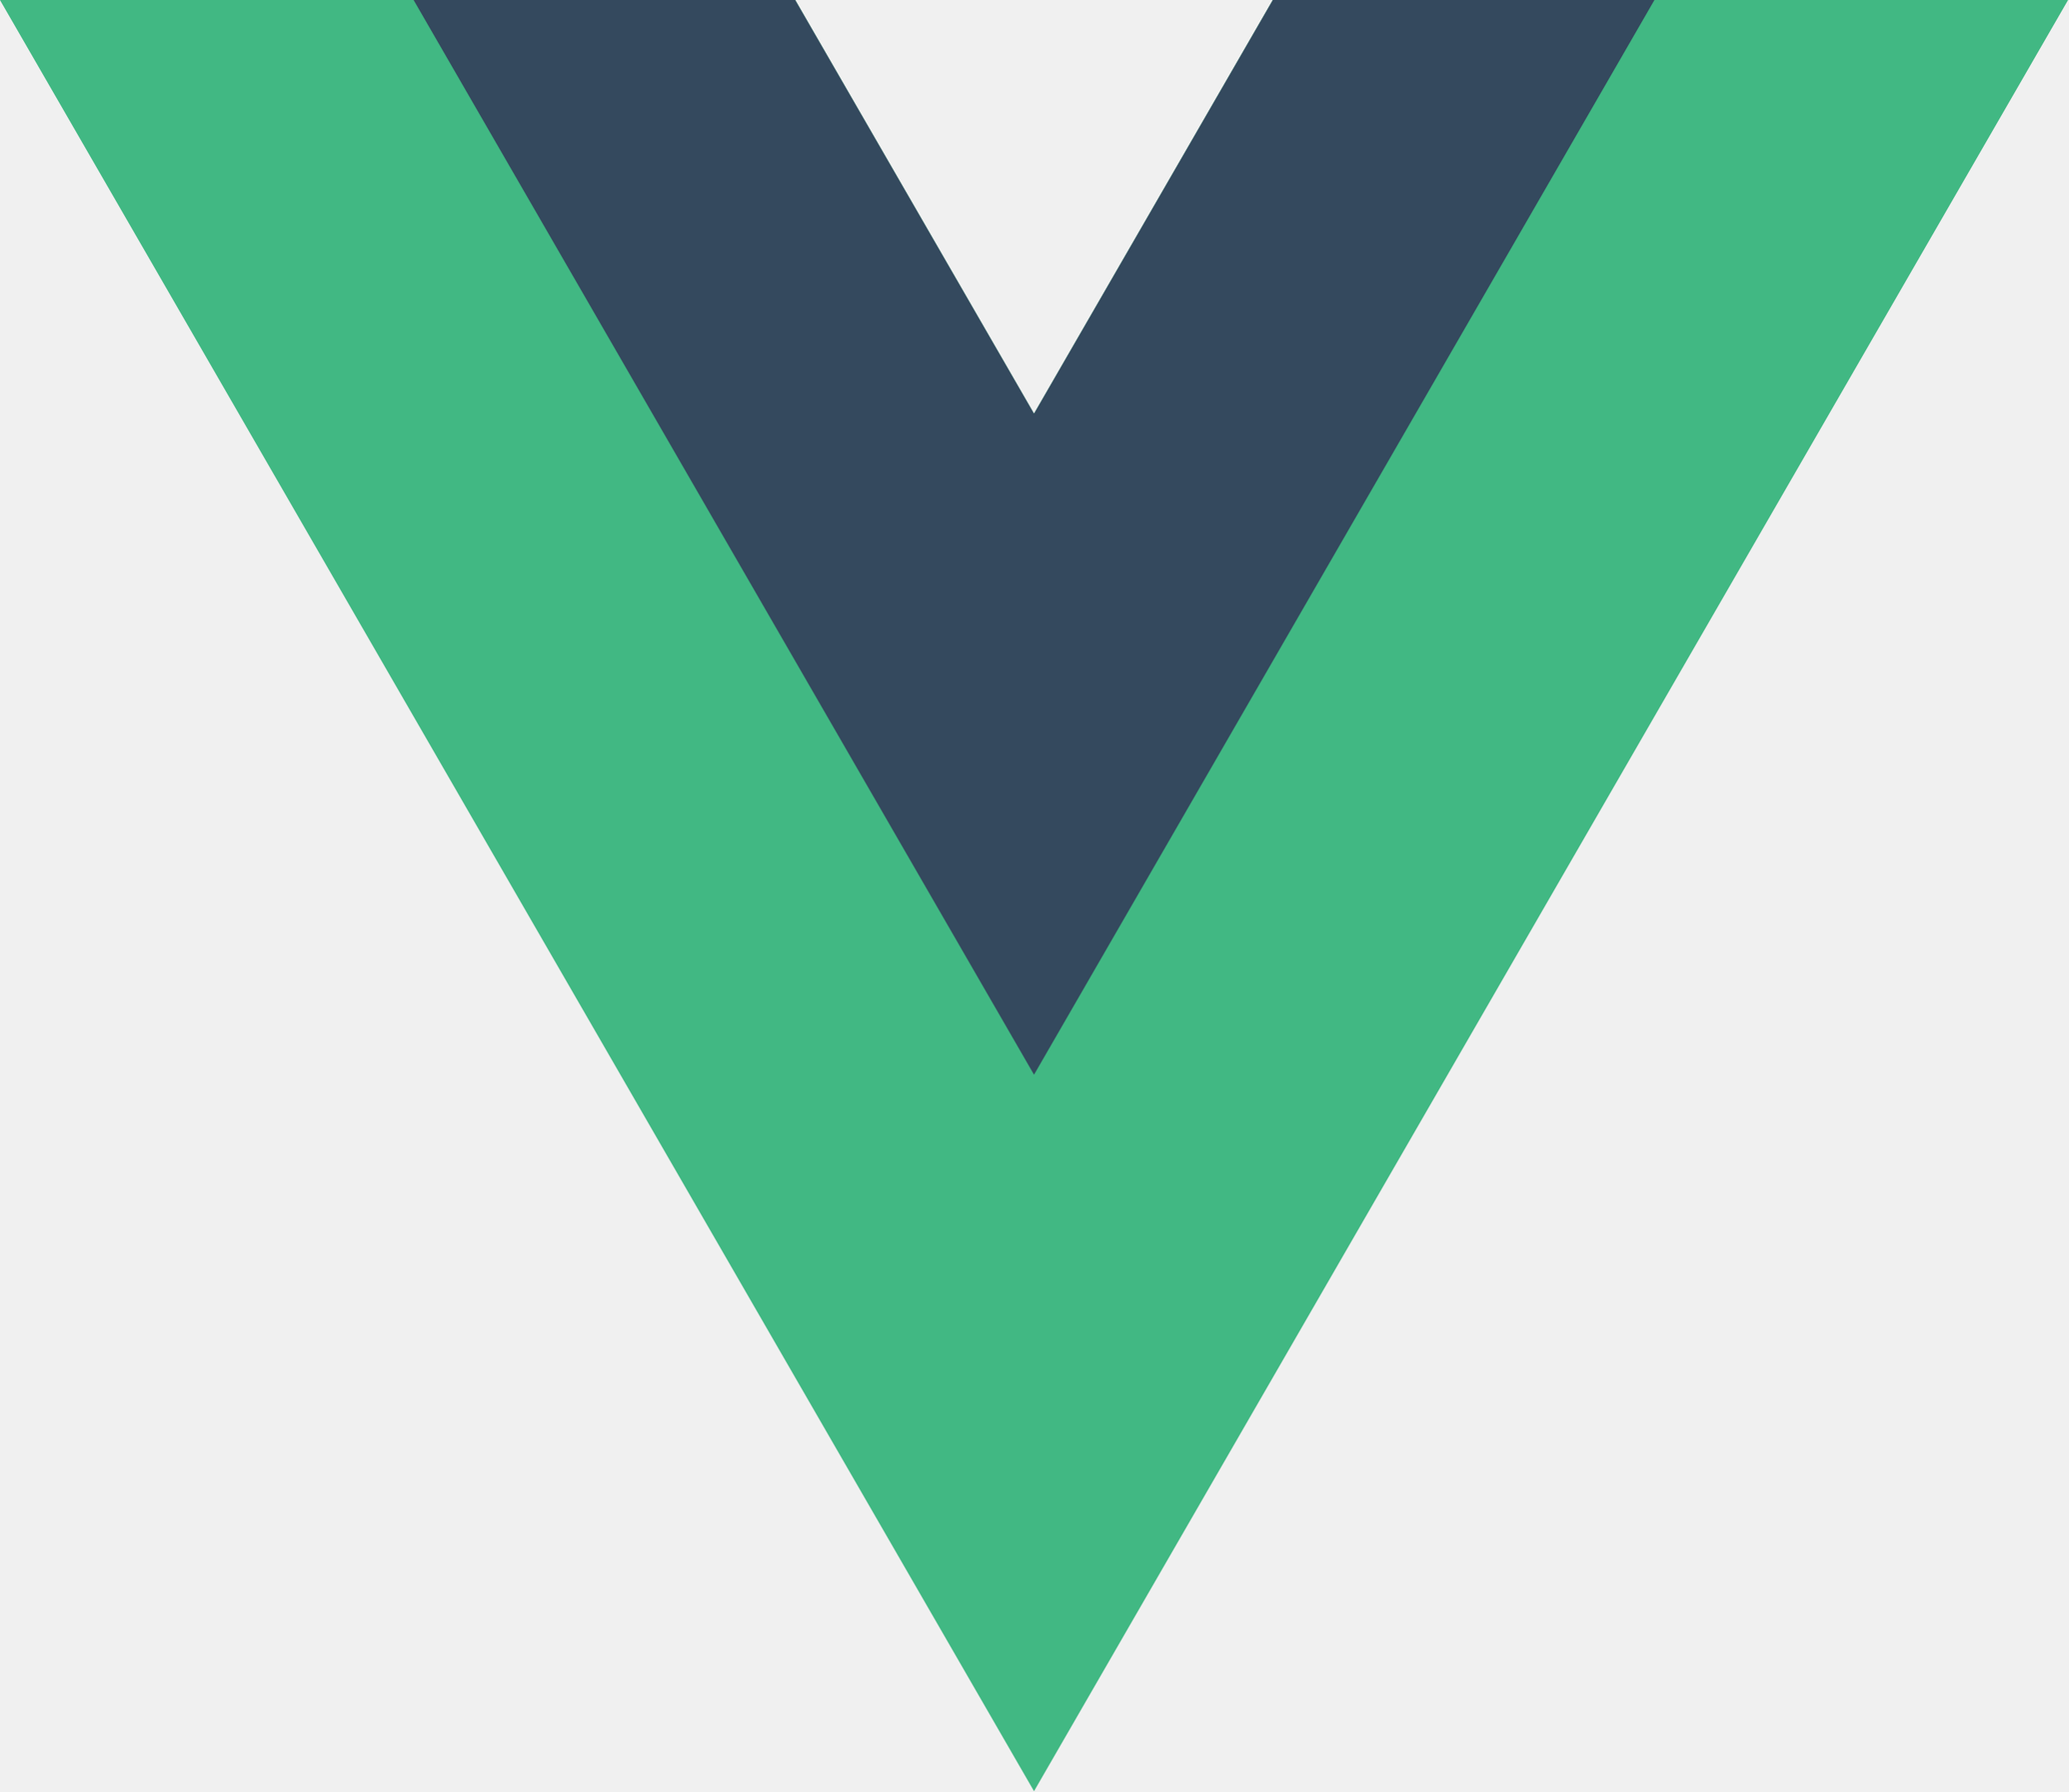
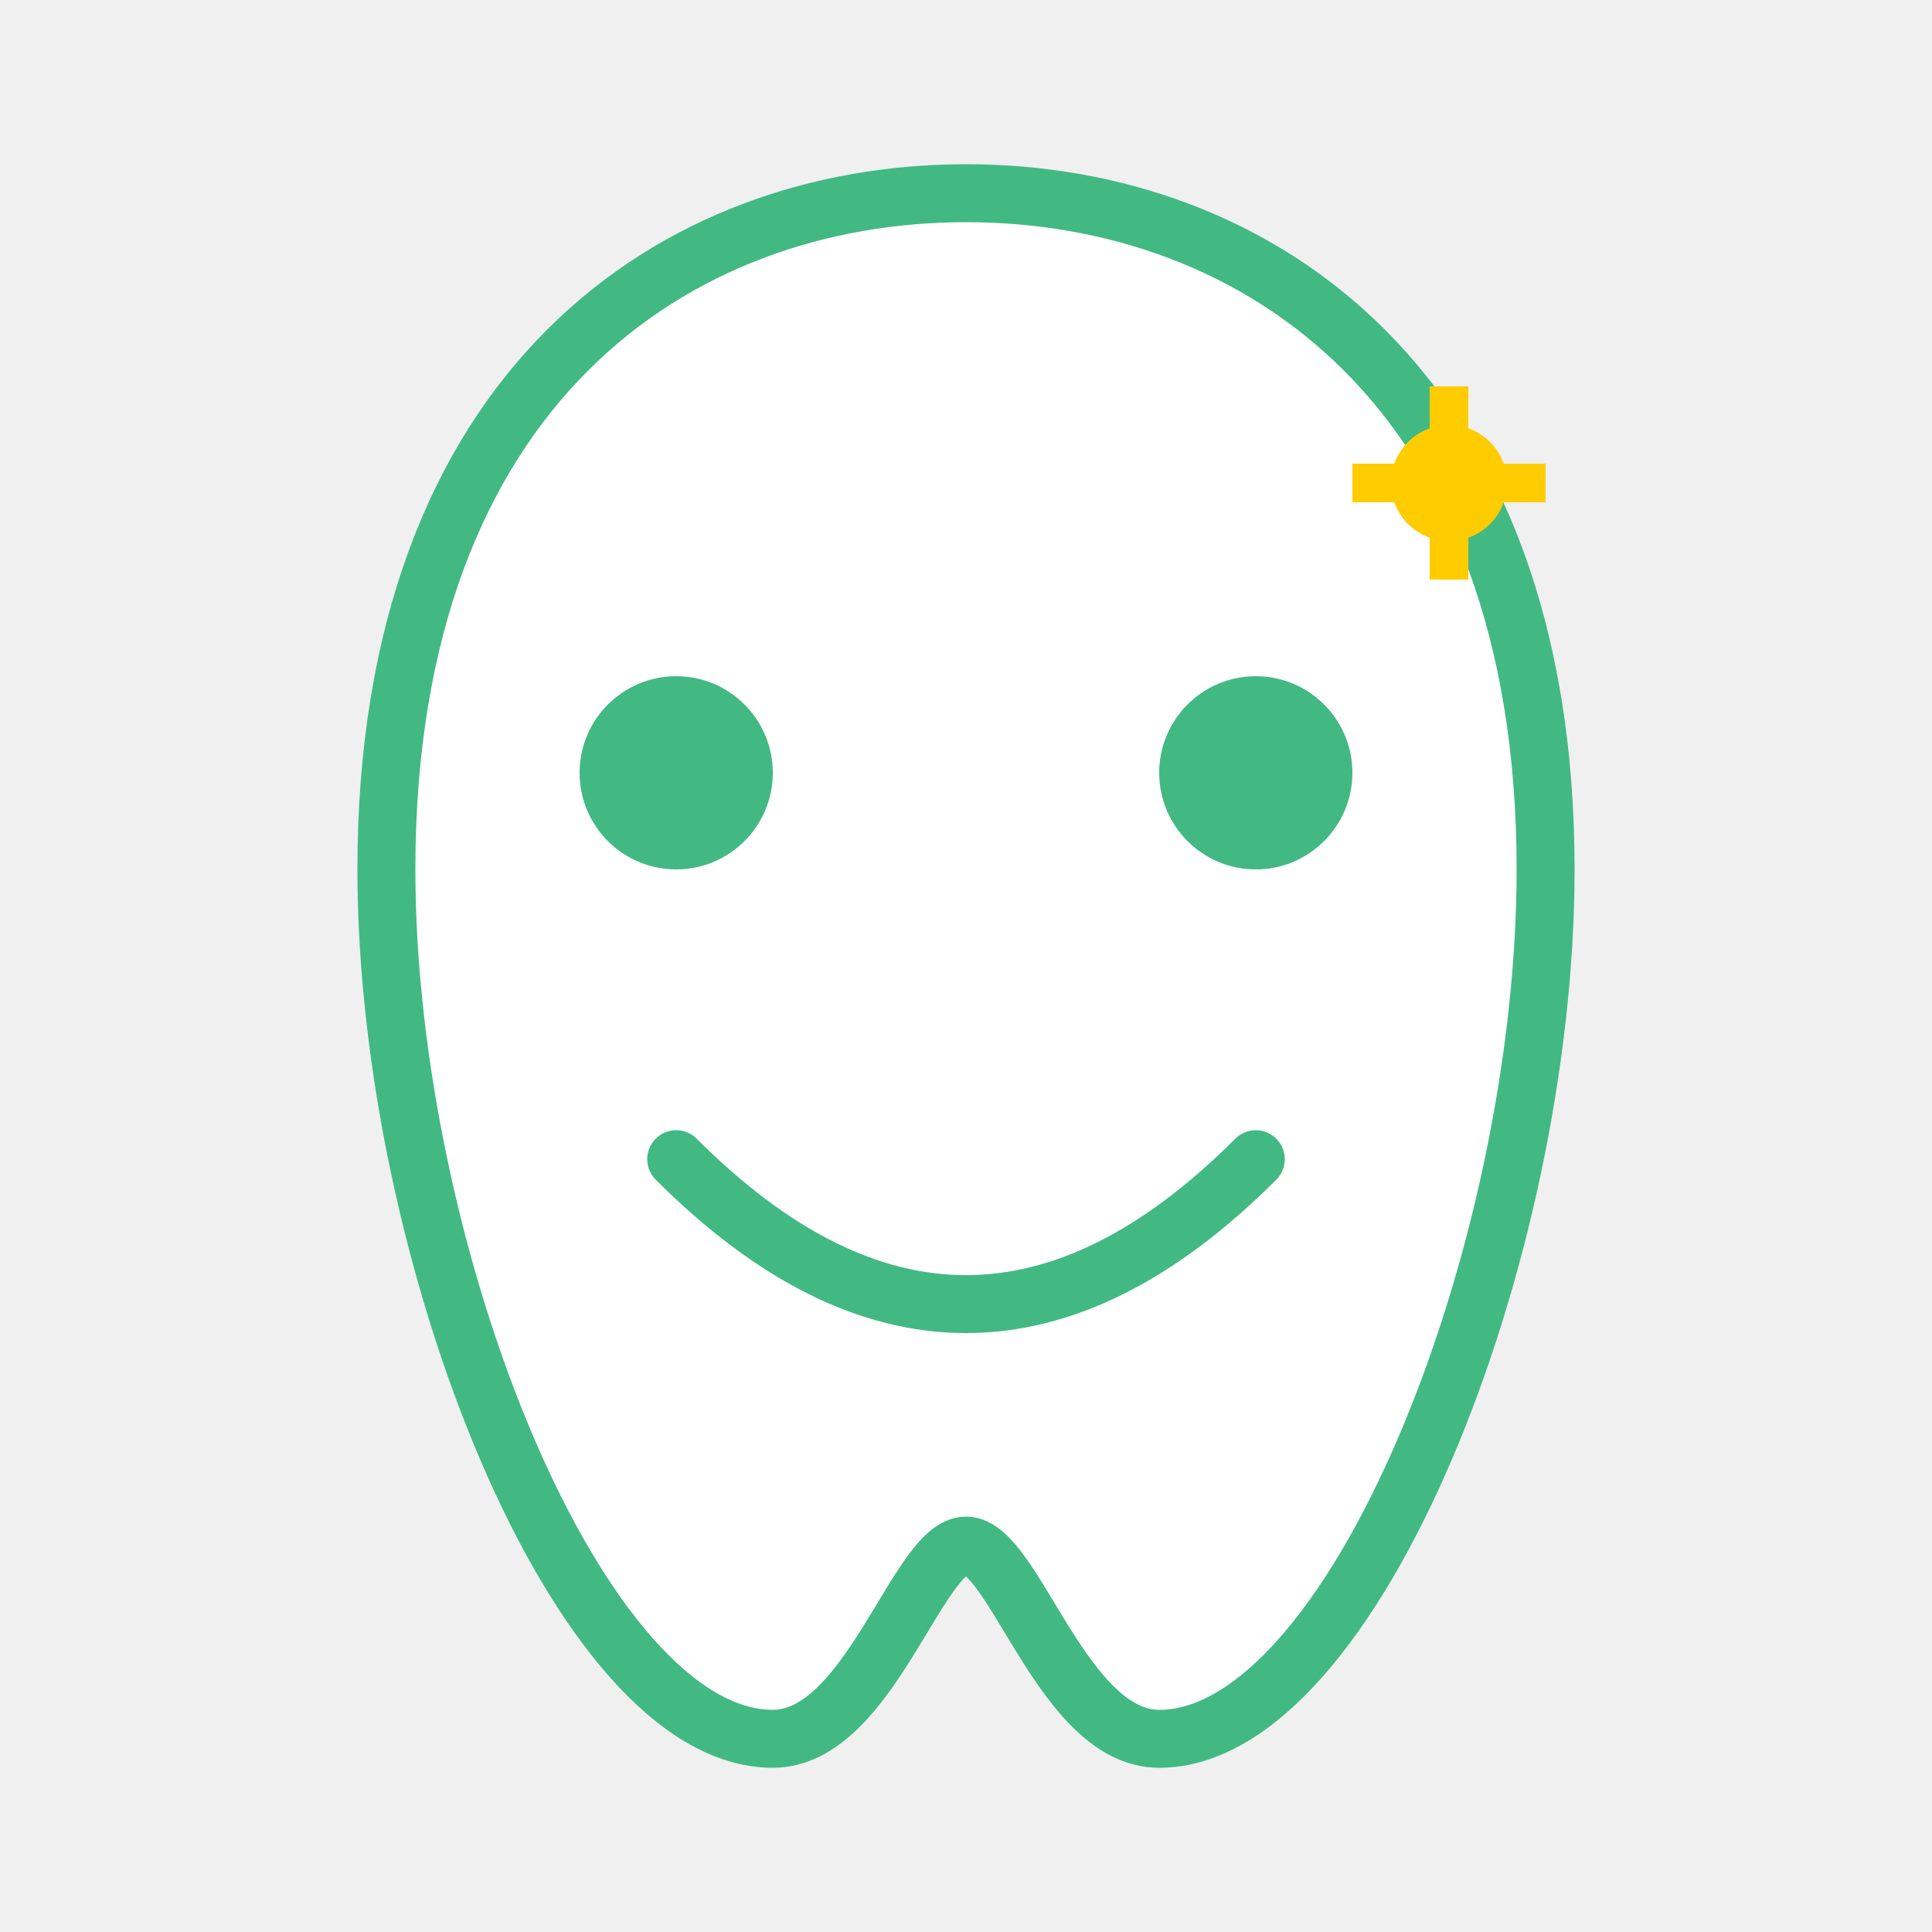
- <svg xmlns="http://www.w3.org/2000/svg" viewBox="0 0 261.76 226.69">
-   <path d="M161.096.001l-30.225 52.351L100.647.001H-.005l130.877 226.688L261.749.001z" fill="#41b883" />
-   <path d="M161.096.001l-30.225 52.351L100.647.001H52.346l78.526 136.01L209.398.001z" fill="#34495e" />
+ <svg xmlns="http://www.w3.org/2000/svg" viewBox="0 0 100 100" width="100" height="100">
+   <path d="M50,10 C65,10 80,20 80,45 C80,65 70,90 60,90 C55,90 52.5,80 50,80 C47.5,80 45,90 40,90 C30,90 20,65 20,45 C20,20 35,10 50,10 Z" fill="#ffffff" stroke="#42b983" stroke-width="3" />
+   <circle cx="35" cy="40" r="5" fill="#42b983" />
+   <circle cx="65" cy="40" r="5" fill="#42b983" />
+   <path d="M35,60 Q50,75 65,60" fill="none" stroke="#42b983" stroke-width="3" stroke-linecap="round" />
+   <circle cx="75" cy="25" r="3" fill="#ffcc00" />
+   <path d="M75,20 L75,30 M70,25 L80,25" stroke="#ffcc00" stroke-width="2" />
</svg>
